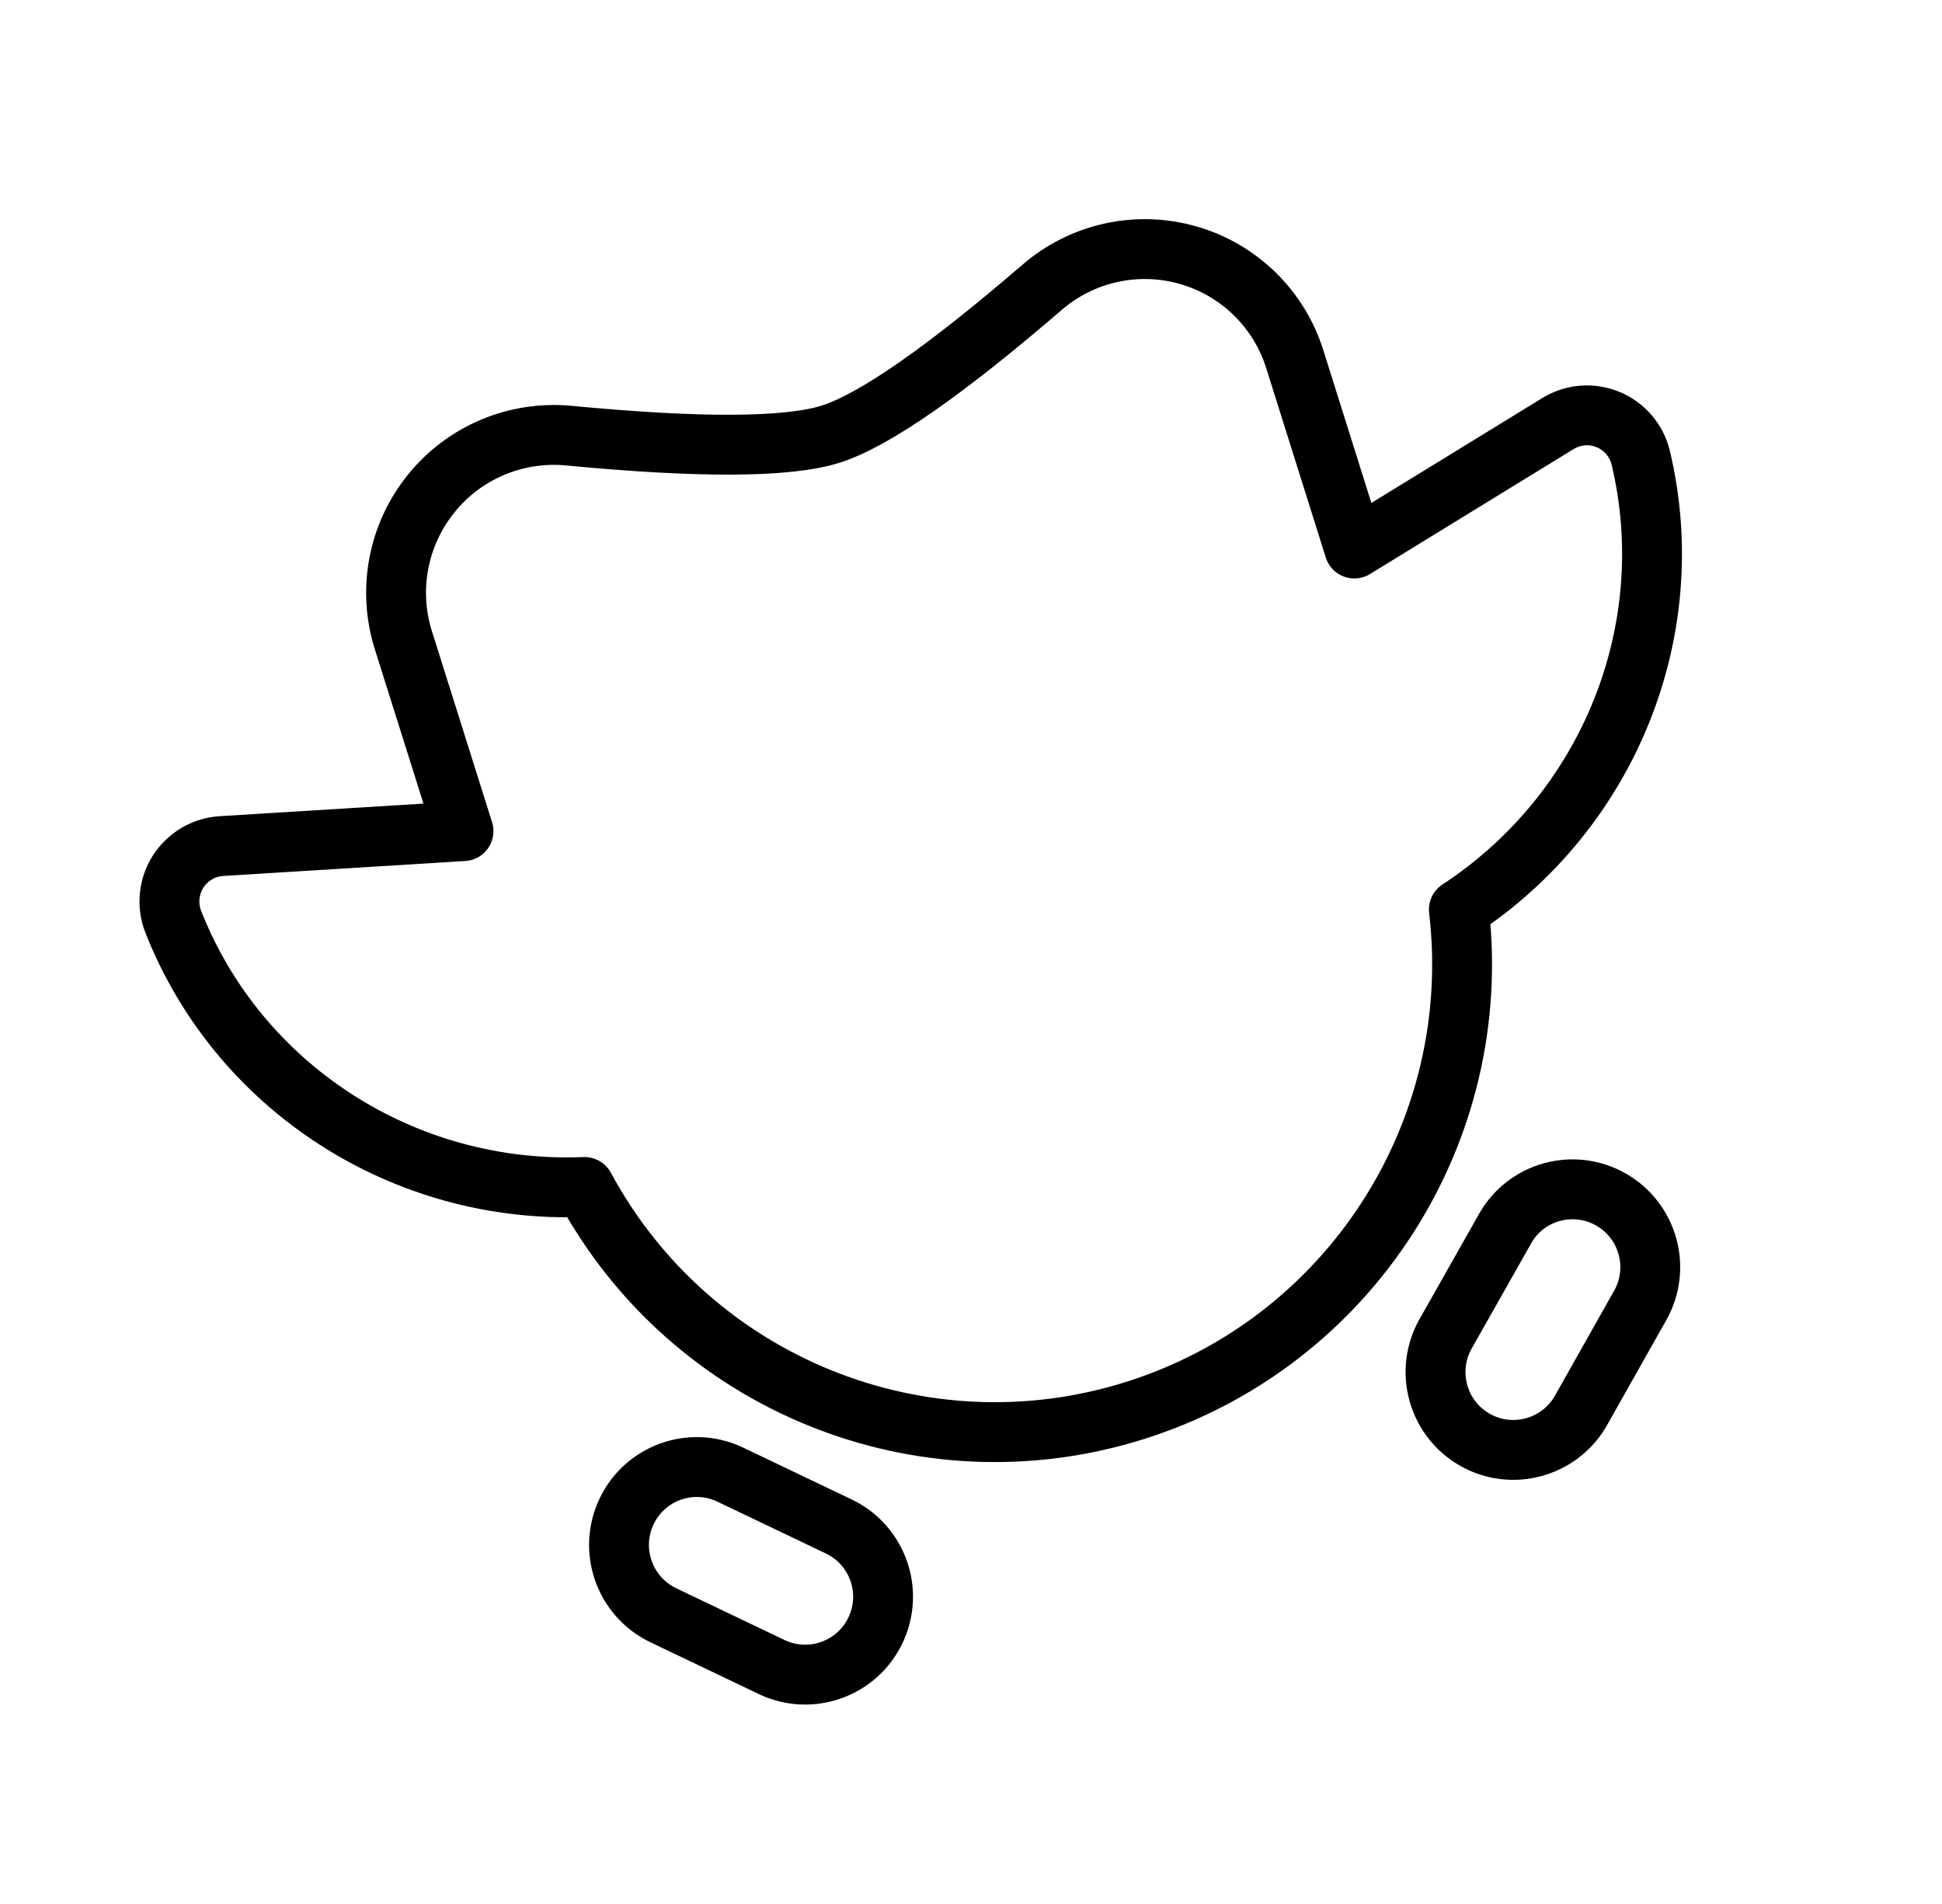
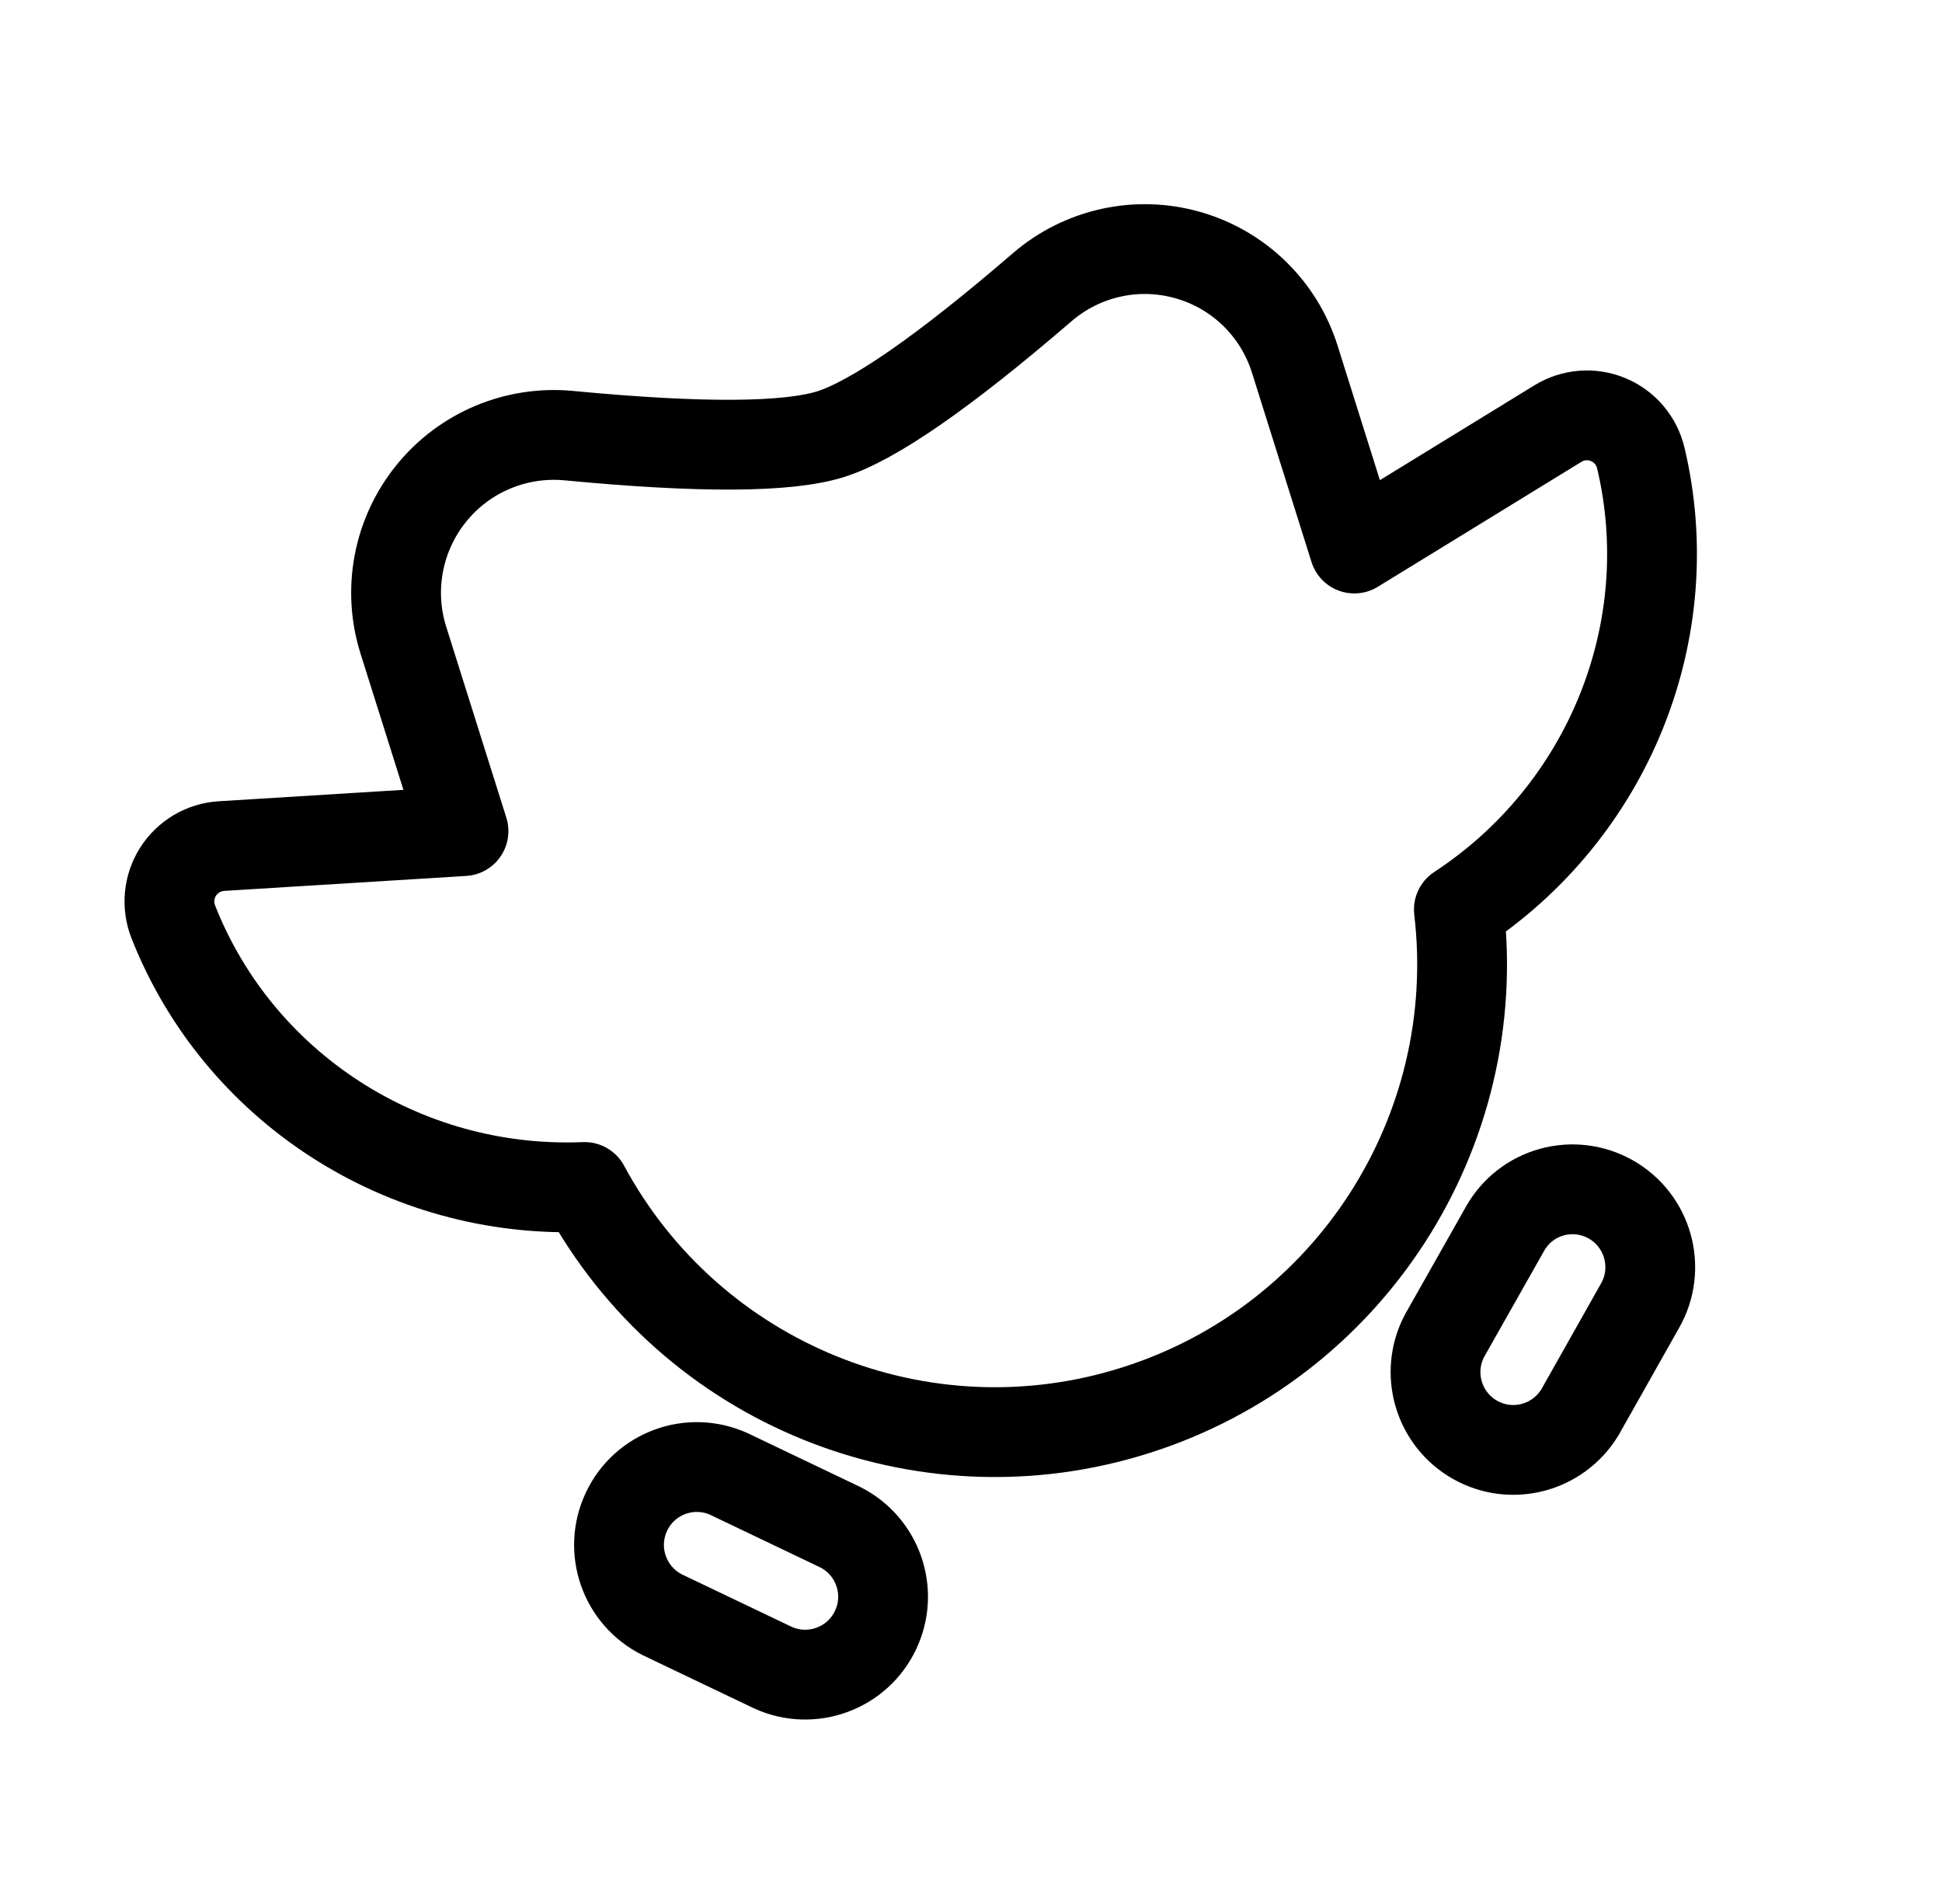
<svg xmlns="http://www.w3.org/2000/svg" xmlns:ns1="http://xml.openoffice.org/svg/export" version="1.2" width="162.19mm" height="159.01mm" viewBox="0 0 16219 15901" preserveAspectRatio="xMidYMid" fill-rule="evenodd" stroke-width="28.222" stroke-linejoin="round" xml:space="preserve">
  <defs class="ClipPathGroup">
    <clipPath id="presentation_clip_path" clipPathUnits="userSpaceOnUse">
      <rect x="0" y="0" width="16219" height="15901" />
    </clipPath>
    <clipPath id="presentation_clip_path_shrink" clipPathUnits="userSpaceOnUse">
      <rect x="16" y="15" width="16187" height="15870" />
    </clipPath>
  </defs>
  <defs class="TextShapeIndex">
    <g ns1:slide="id1" ns1:id-list="id3" />
  </defs>
  <defs class="EmbeddedBulletChars">
    <g id="bullet-char-template-57356" transform="scale(0.0004882812,-0.0004882812)">
      <path d="M 580,1141 L 1163,571 580,0 -4,571 580,1141 Z" />
    </g>
    <g id="bullet-char-template-57354" transform="scale(0.0004882812,-0.0004882812)">
      <path d="M 8,1128 L 1137,1128 1137,0 8,0 8,1128 Z" />
    </g>
    <g id="bullet-char-template-10146" transform="scale(0.0004882812,-0.0004882812)">
      <path d="M 174,0 L 602,739 174,1481 1456,739 174,0 Z M 1358,739 L 309,1346 659,739 1358,739 Z" />
    </g>
    <g id="bullet-char-template-10132" transform="scale(0.0004882812,-0.0004882812)">
      <path d="M 2015,739 L 1276,0 717,0 1260,543 174,543 174,936 1260,936 717,1481 1274,1481 2015,739 Z" />
    </g>
    <g id="bullet-char-template-10007" transform="scale(0.0004882812,-0.0004882812)">
      <path d="M 0,-2 C -7,14 -16,27 -25,37 L 356,567 C 262,823 215,952 215,954 215,979 228,992 255,992 264,992 276,990 289,987 310,991 331,999 354,1012 L 381,999 492,748 772,1049 836,1024 860,1049 C 881,1039 901,1025 922,1006 886,937 835,863 770,784 769,783 710,716 594,584 L 774,223 C 774,196 753,168 711,139 L 727,119 C 717,90 699,76 672,76 641,76 570,178 457,381 L 164,-76 C 142,-110 111,-127 72,-127 30,-127 9,-110 8,-76 1,-67 -2,-52 -2,-32 -2,-23 -1,-13 0,-2 Z" />
    </g>
    <g id="bullet-char-template-10004" transform="scale(0.0004882812,-0.0004882812)">
      <path d="M 285,-33 C 182,-33 111,30 74,156 52,228 41,333 41,471 41,549 55,616 82,672 116,743 169,778 240,778 293,778 328,747 346,684 L 369,508 C 377,444 397,411 428,410 L 1163,1116 C 1174,1127 1196,1133 1229,1133 1271,1133 1292,1118 1292,1087 L 1292,965 C 1292,929 1282,901 1262,881 L 442,47 C 390,-6 338,-33 285,-33 Z" />
    </g>
    <g id="bullet-char-template-9679" transform="scale(0.0004882812,-0.0004882812)">
      <path d="M 813,0 C 632,0 489,54 383,161 276,268 223,411 223,592 223,773 276,916 383,1023 489,1130 632,1184 813,1184 992,1184 1136,1130 1245,1023 1353,916 1407,772 1407,592 1407,412 1353,268 1245,161 1136,54 992,0 813,0 Z" />
    </g>
    <g id="bullet-char-template-8226" transform="scale(0.0004882812,-0.0004882812)">
      <path d="M 346,457 C 273,457 209,483 155,535 101,586 74,649 74,723 74,796 101,859 155,911 209,963 273,989 346,989 419,989 480,963 531,910 582,859 608,796 608,723 608,648 583,586 532,535 482,483 420,457 346,457 Z" />
    </g>
    <g id="bullet-char-template-8211" transform="scale(0.0004882812,-0.0004882812)">
      <path d="M -4,459 L 1135,459 1135,606 -4,606 -4,459 Z" />
    </g>
    <g id="bullet-char-template-61548" transform="scale(0.0004882812,-0.0004882812)">
      <path d="M 173,740 C 173,903 231,1043 346,1159 462,1274 601,1332 765,1332 928,1332 1067,1274 1183,1159 1299,1043 1357,903 1357,740 1357,577 1299,437 1183,322 1067,206 928,148 765,148 601,148 462,206 346,322 231,437 173,577 173,740 Z" />
    </g>
  </defs>
  <g>
    <g id="id2" class="Master_Slide">
      <g id="bg-id2" class="Background" />
      <g id="bo-id2" class="BackgroundObjects" />
    </g>
  </g>
  <g class="SlideGroup">
    <g>
      <g id="container-id1">
        <g id="id1" class="Slide" clip-path="url(#presentation_clip_path)">
          <g class="Page">
            <g class="Group">
              <g class="com.sun.star.drawing.ClosedBezierShape">
                <g id="id3">
                  <rect class="BoundingBox" stroke="none" fill="none" x="1164" y="1830" width="12885" height="12407" />
-                   <path fill="none" stroke="currentColor" stroke-linecap="round" stroke-linejoin="round" width="24" height="24" stroke-width="500" d="M 12184,7596 C 12403,9455 11271,11211 9487,11777 7704,12344 5771,11561 4882,9913 3367,9975 1990,9078 1447,7698 1393,7560 1408,7405 1487,7280 1567,7155 1701,7075 1849,7066 L 3871,6941 3369,5347 C 3236,4926 3323,4466 3601,4122 3878,3778 4309,3597 4749,3638 5847,3743 6576,3739 6937,3626 7297,3512 7887,3103 8705,2398 9040,2110 9497,2009 9922,2131 10347,2252 10682,2579 10814,3001 L 11311,4581 13012,3537 C 13138,3460 13293,3447 13430,3504 13567,3560 13668,3679 13703,3823 14044,5256 13442,6771 12184,7596 Z" />
-                   <path fill="none" stroke="currentColor" stroke-linecap="round" stroke-linejoin="round" width="24" height="24" stroke-width="500" d="M 7013,12752 L 6090,12311 C 5767,12163 5385,12302 5233,12623 5080,12945 5214,13328 5532,13486 L 6455,13927 C 6778,14074 7160,13935 7312,13614 7465,13293 7331,12909 7013,12752 Z" />
-                   <path fill="none" stroke="currentColor" stroke-linecap="round" stroke-linejoin="round" width="24" height="24" stroke-width="500" d="M 13453,10017 C 13303,9932 13126,9910 12960,9956 12794,10002 12653,10112 12569,10263 L 12065,11154 C 11900,11465 12013,11851 12318,12024 12624,12198 13012,12096 13195,11795 L 13698,10903 C 13875,10591 13765,10194 13453,10017 Z" />
+                   <path fill="none" stroke="currentColor" stroke-linecap="round" stroke-linejoin="round" width="24" height="24" stroke-width="750" d="M 12184,7596 C 12403,9455 11271,11211 9487,11777 7704,12344 5771,11561 4882,9913 3367,9975 1990,9078 1447,7698 1393,7560 1408,7405 1487,7280 1567,7155 1701,7075 1849,7066 L 3871,6941 3369,5347 C 3236,4926 3323,4466 3601,4122 3878,3778 4309,3597 4749,3638 5847,3743 6576,3739 6937,3626 7297,3512 7887,3103 8705,2398 9040,2110 9497,2009 9922,2131 10347,2252 10682,2579 10814,3001 L 11311,4581 13012,3537 C 13138,3460 13293,3447 13430,3504 13567,3560 13668,3679 13703,3823 14044,5256 13442,6771 12184,7596 Z" />
+                   <path fill="none" stroke="currentColor" stroke-linecap="round" stroke-linejoin="round" width="24" height="24" stroke-width="750" d="M 7013,12752 L 6090,12311 C 5767,12163 5385,12302 5233,12623 5080,12945 5214,13328 5532,13486 L 6455,13927 C 6778,14074 7160,13935 7312,13614 7465,13293 7331,12909 7013,12752 Z" />
+                   <path fill="none" stroke="currentColor" stroke-linecap="round" stroke-linejoin="round" width="24" height="24" stroke-width="750" d="M 13453,10017 C 13303,9932 13126,9910 12960,9956 12794,10002 12653,10112 12569,10263 L 12065,11154 C 11900,11465 12013,11851 12318,12024 12624,12198 13012,12096 13195,11795 L 13698,10903 C 13875,10591 13765,10194 13453,10017 Z" />
                </g>
              </g>
            </g>
          </g>
        </g>
      </g>
    </g>
  </g>
</svg>
